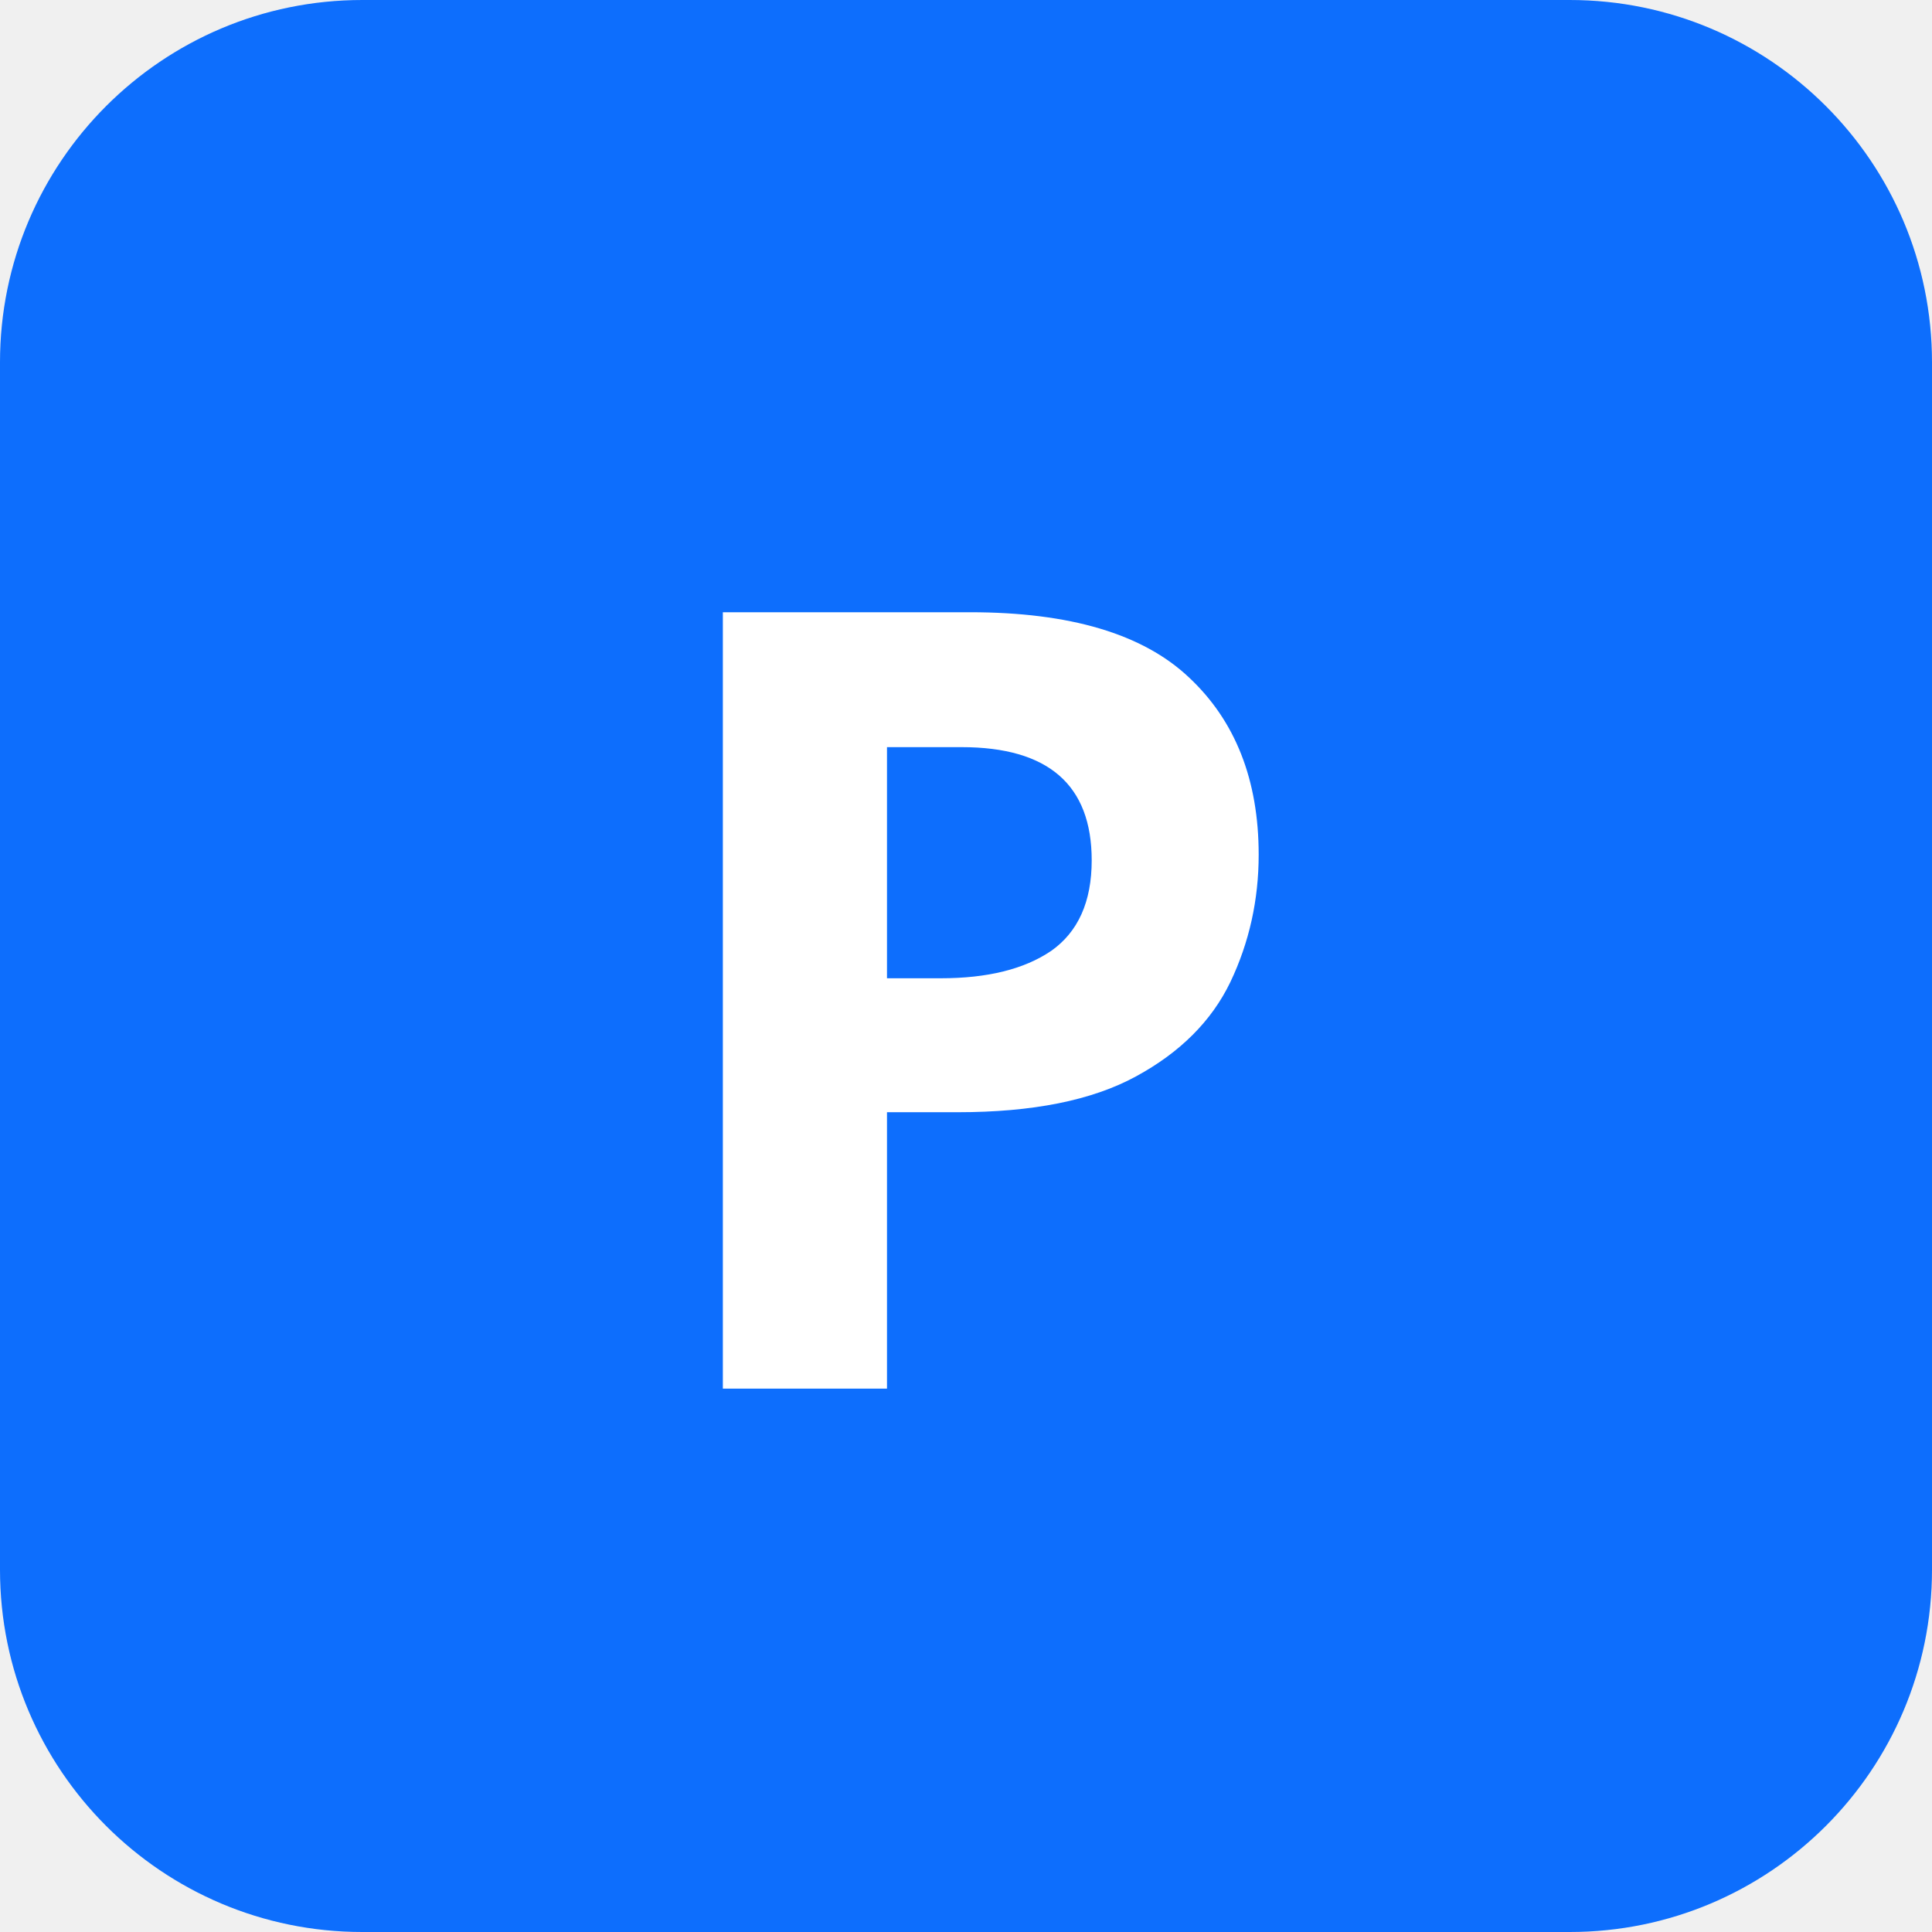
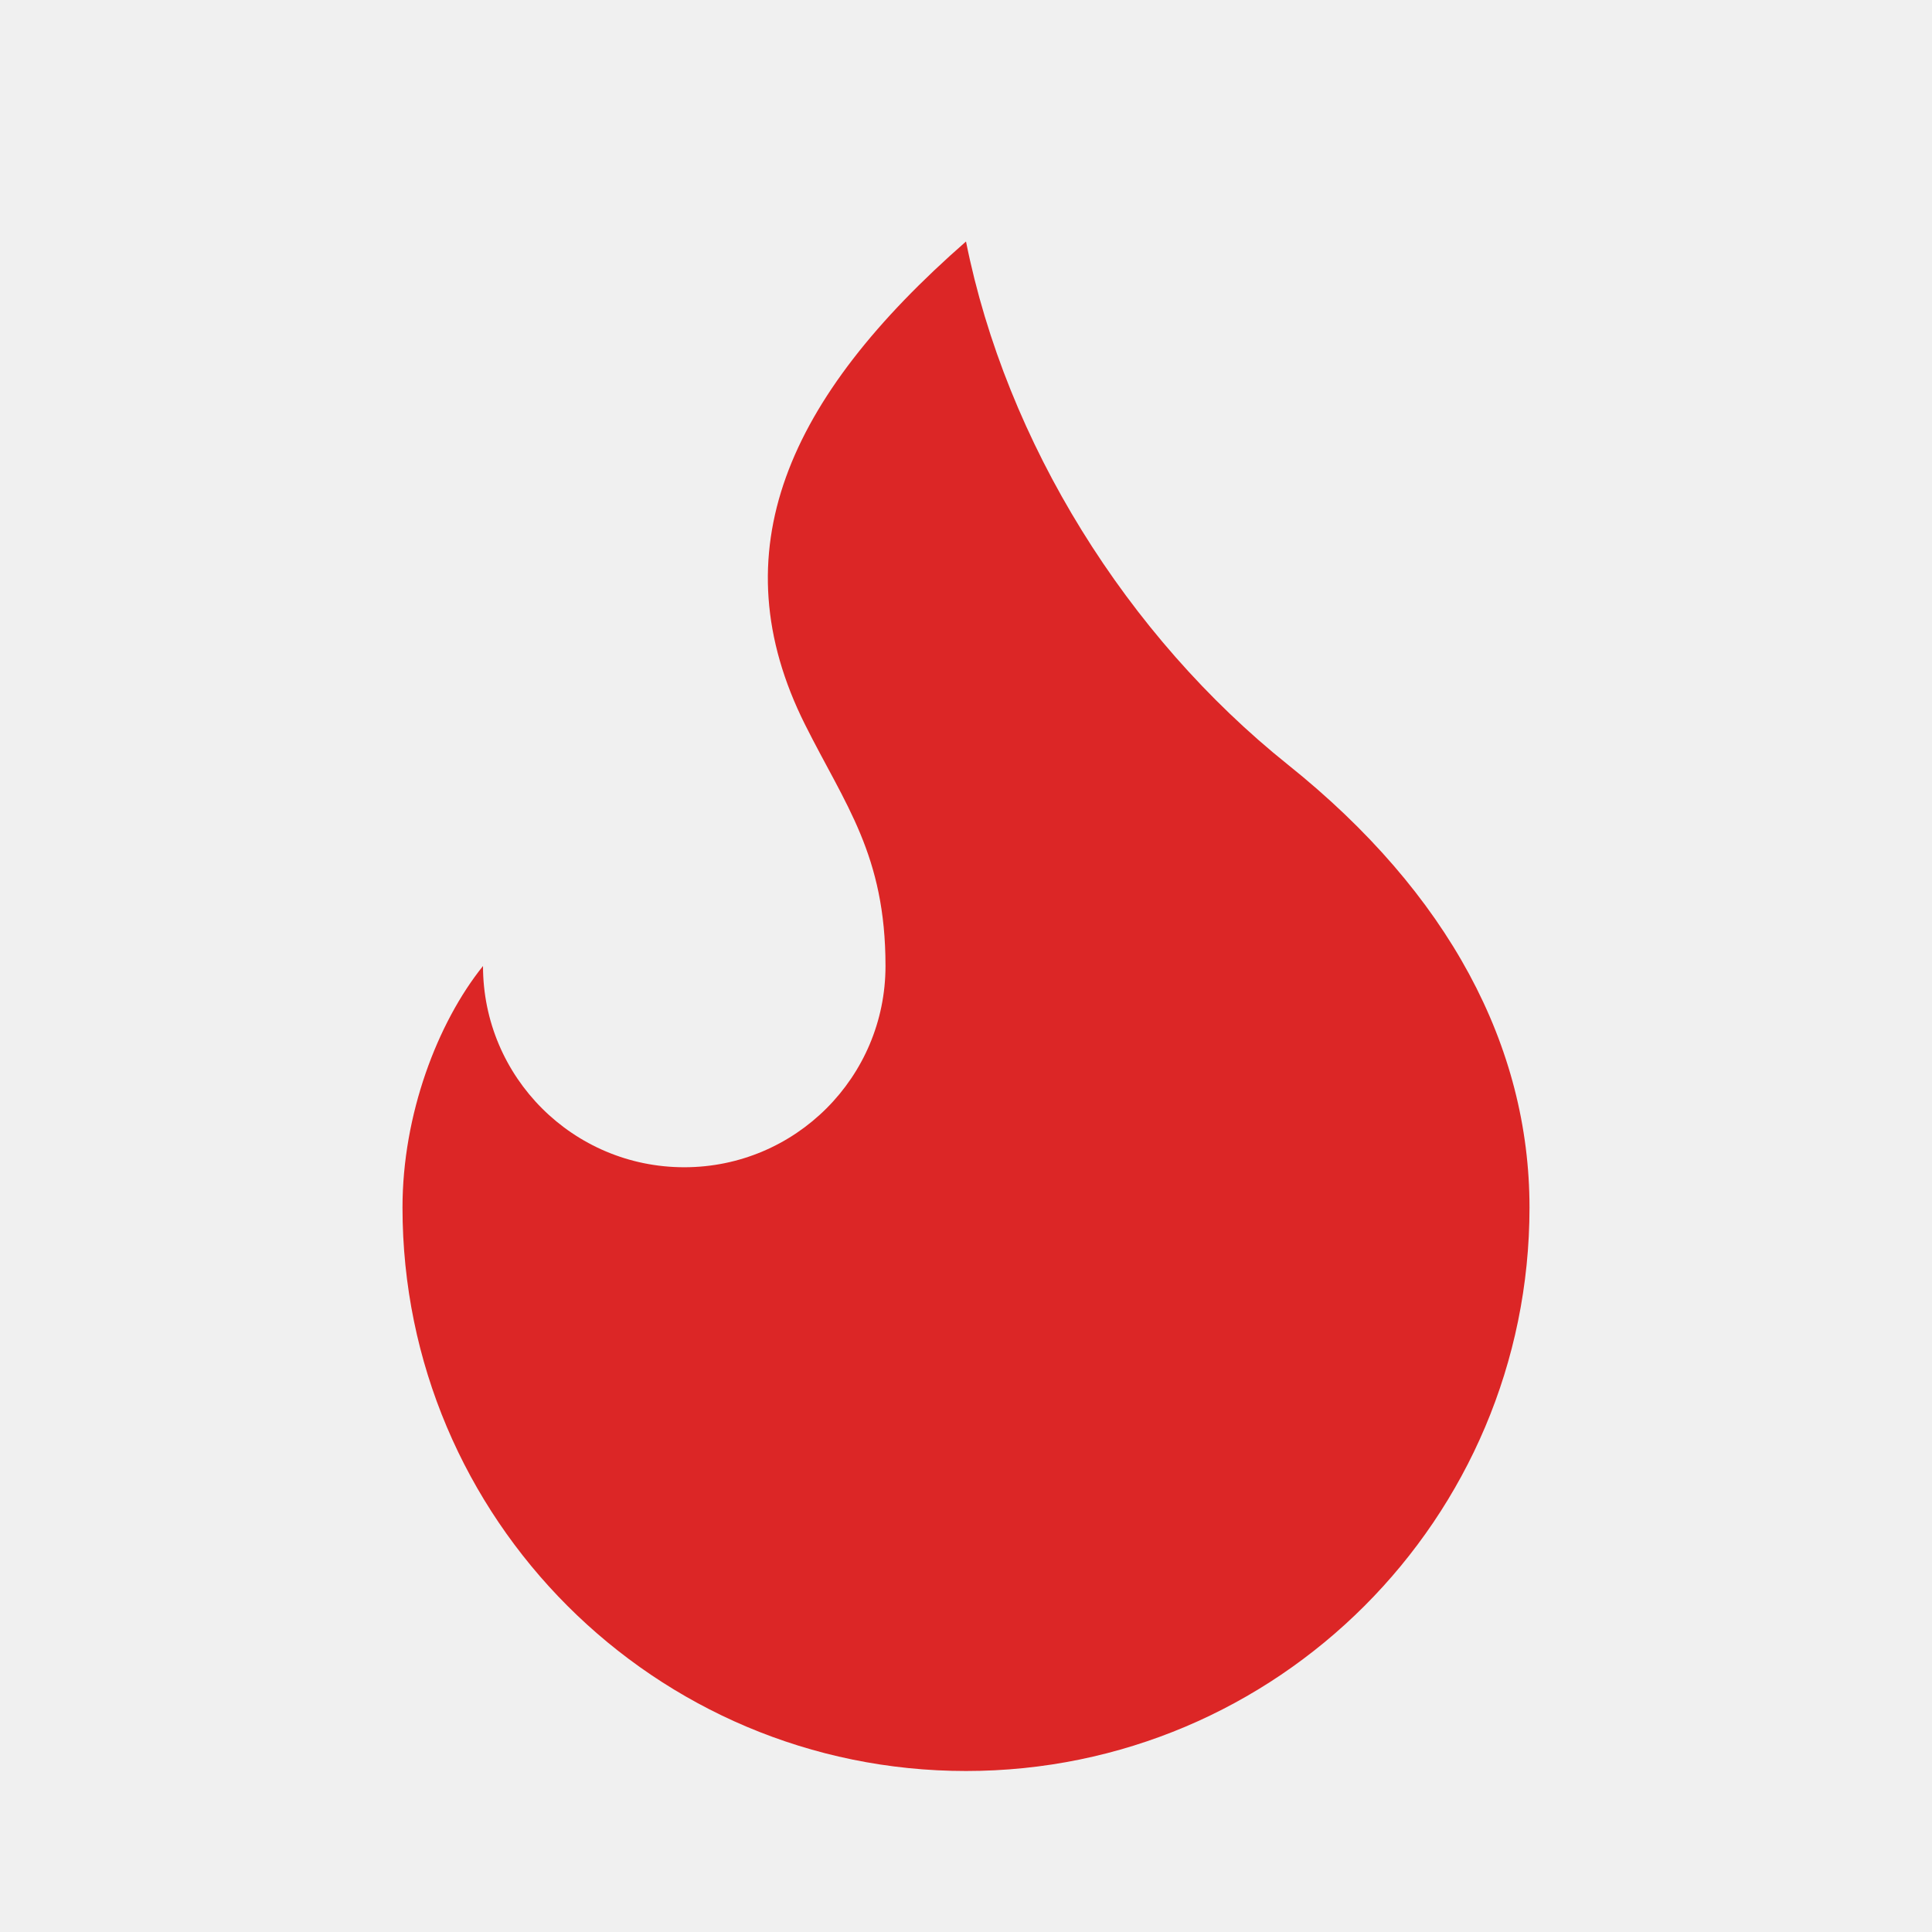
- <svg xmlns="http://www.w3.org/2000/svg" viewBox="0 0 32 32">
-   <rect width="32" height="32" rx="6" fill="#0d6efd" />
-   <text x="16" y="23" font-family="system-ui, sans-serif" font-size="18" font-weight="bold" fill="white" text-anchor="middle">P</text>
+ <svg xmlns="http://www.w3.org/2000/svg" viewBox="0 0 24 24" fill="#DC2626">
+   <path d="M8.5 14.5A2.5 2.5 0 0 0 11 12c0-1.38-.5-2-1-3-1.072-2.143-.224-4.054 2-6 .5 2.5 2 4.9 4 6.5 2 1.6 3 3.5 3 5.5a7 7 0 1 1-14 0c0-1.153.433-2.294 1-3a2.5 2.5 0 0 0 2.5 2.5z" />
</svg>
